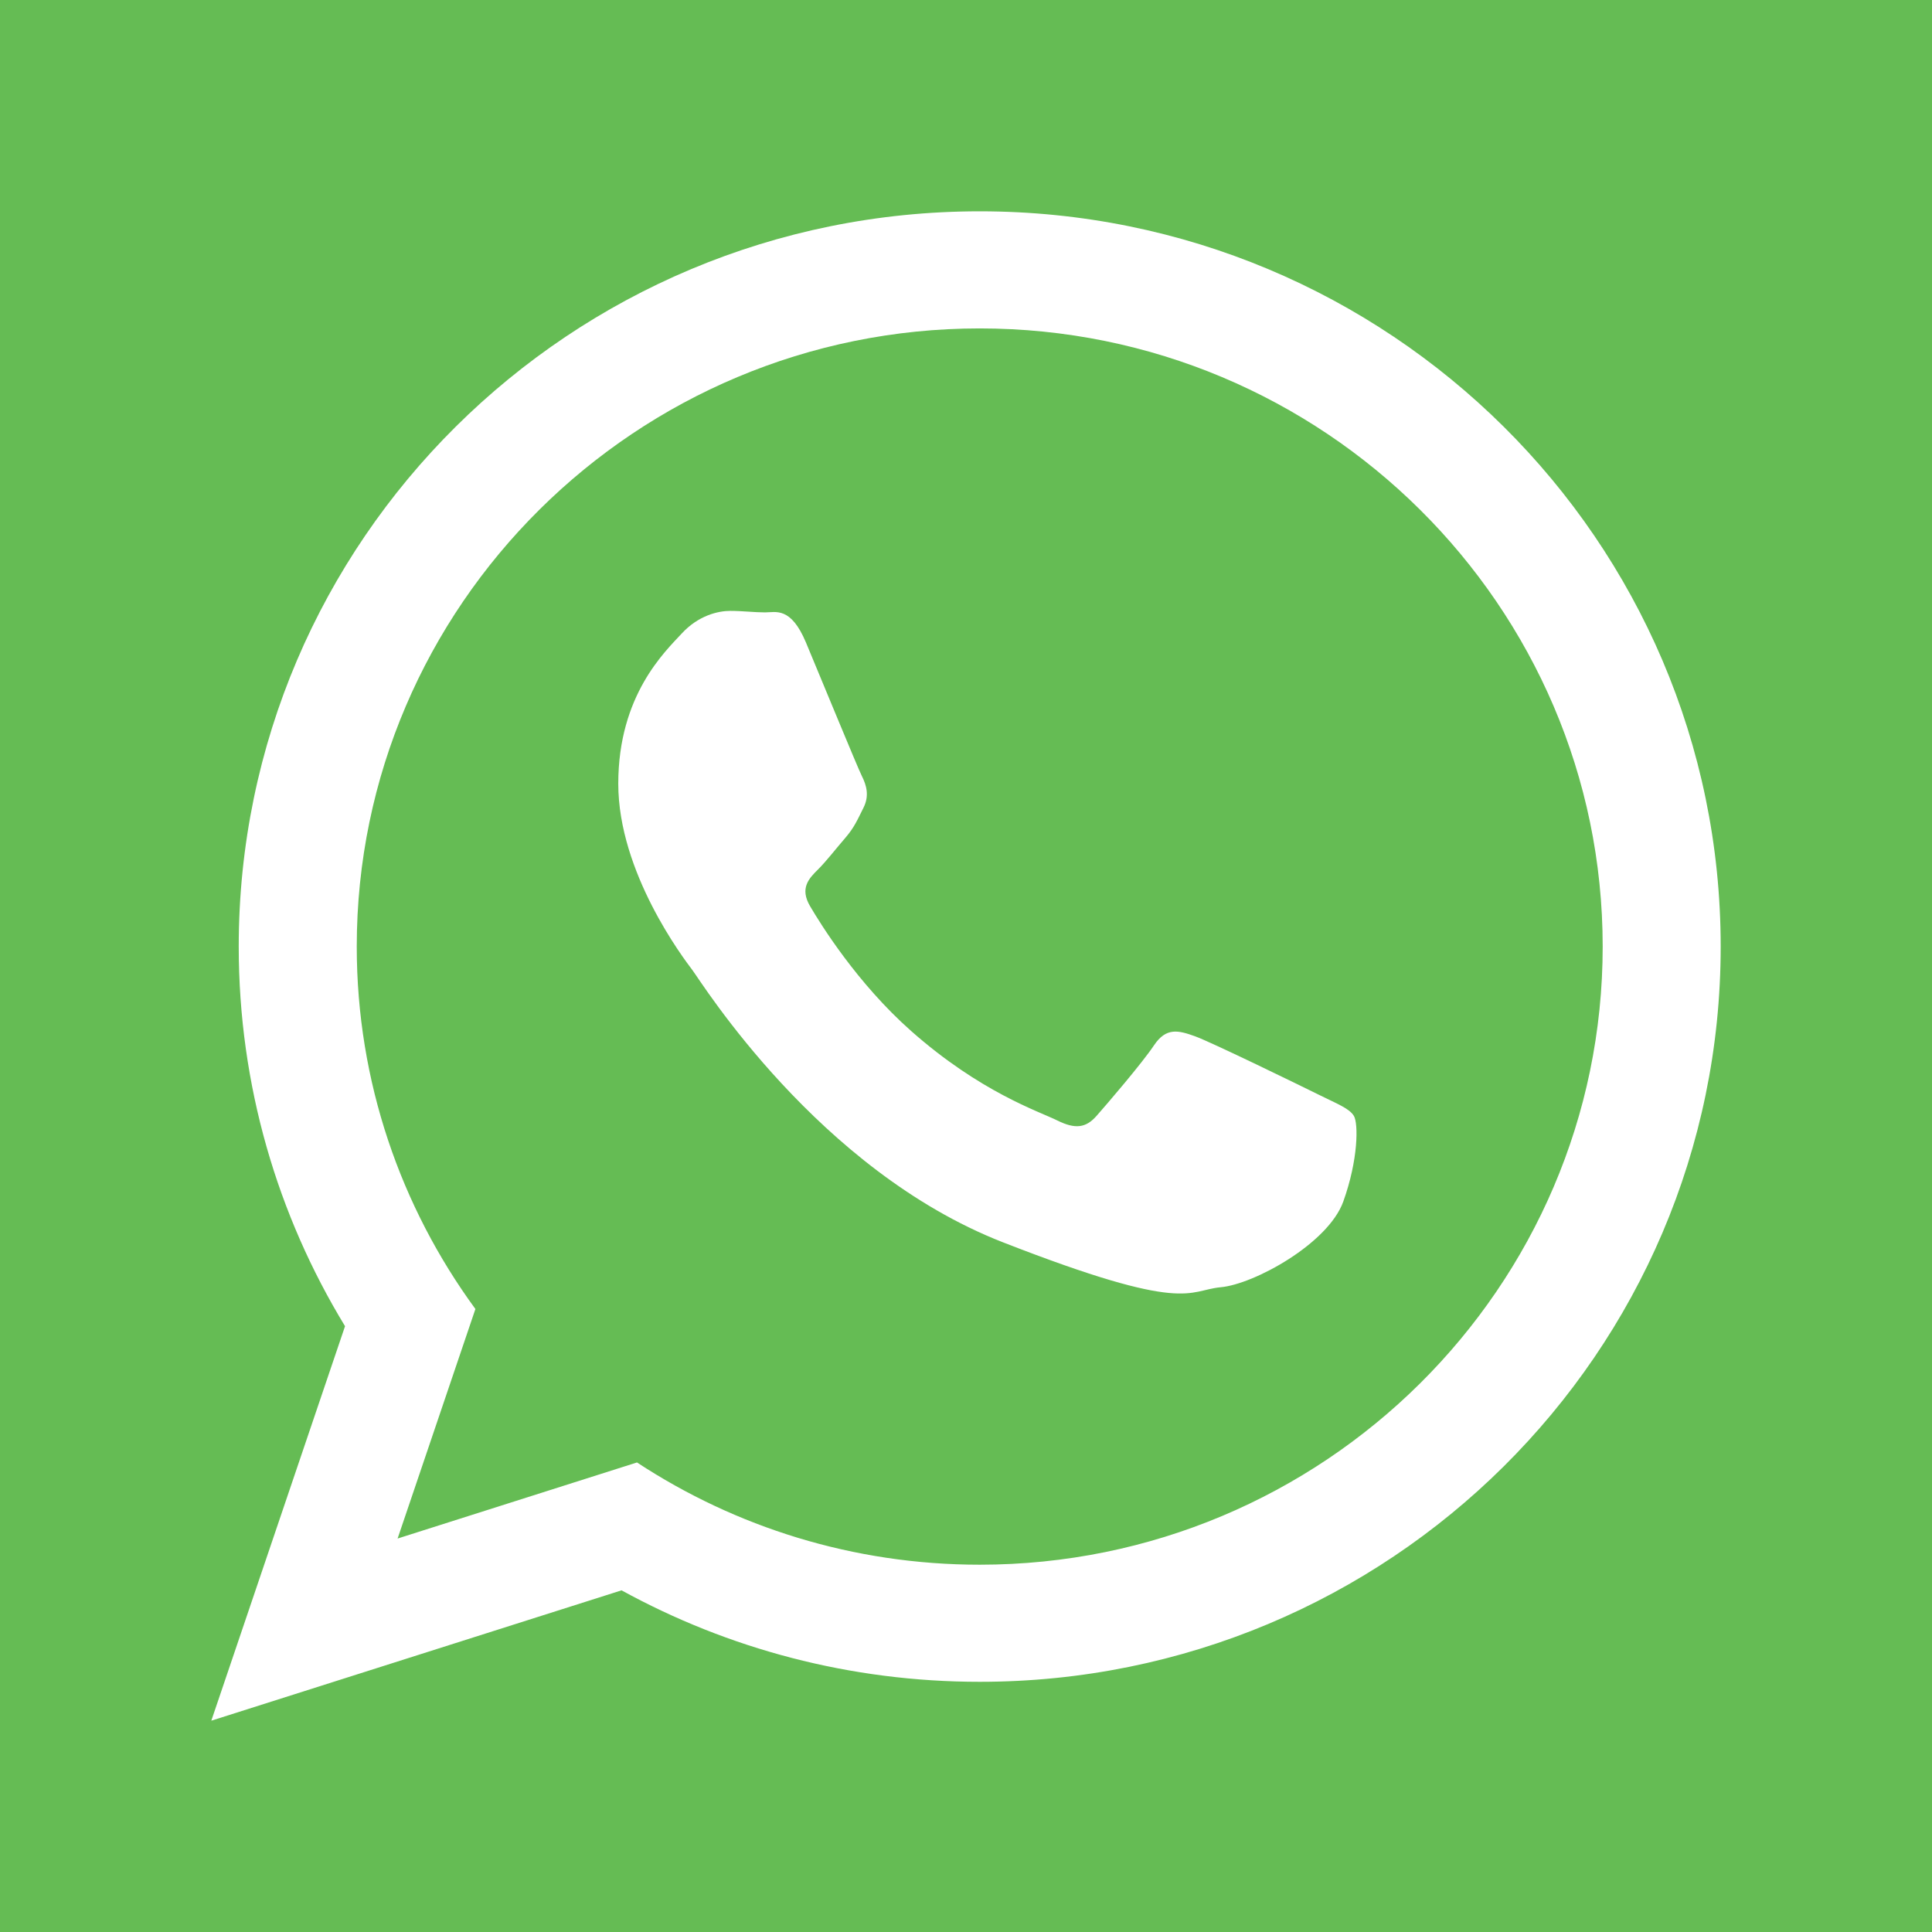
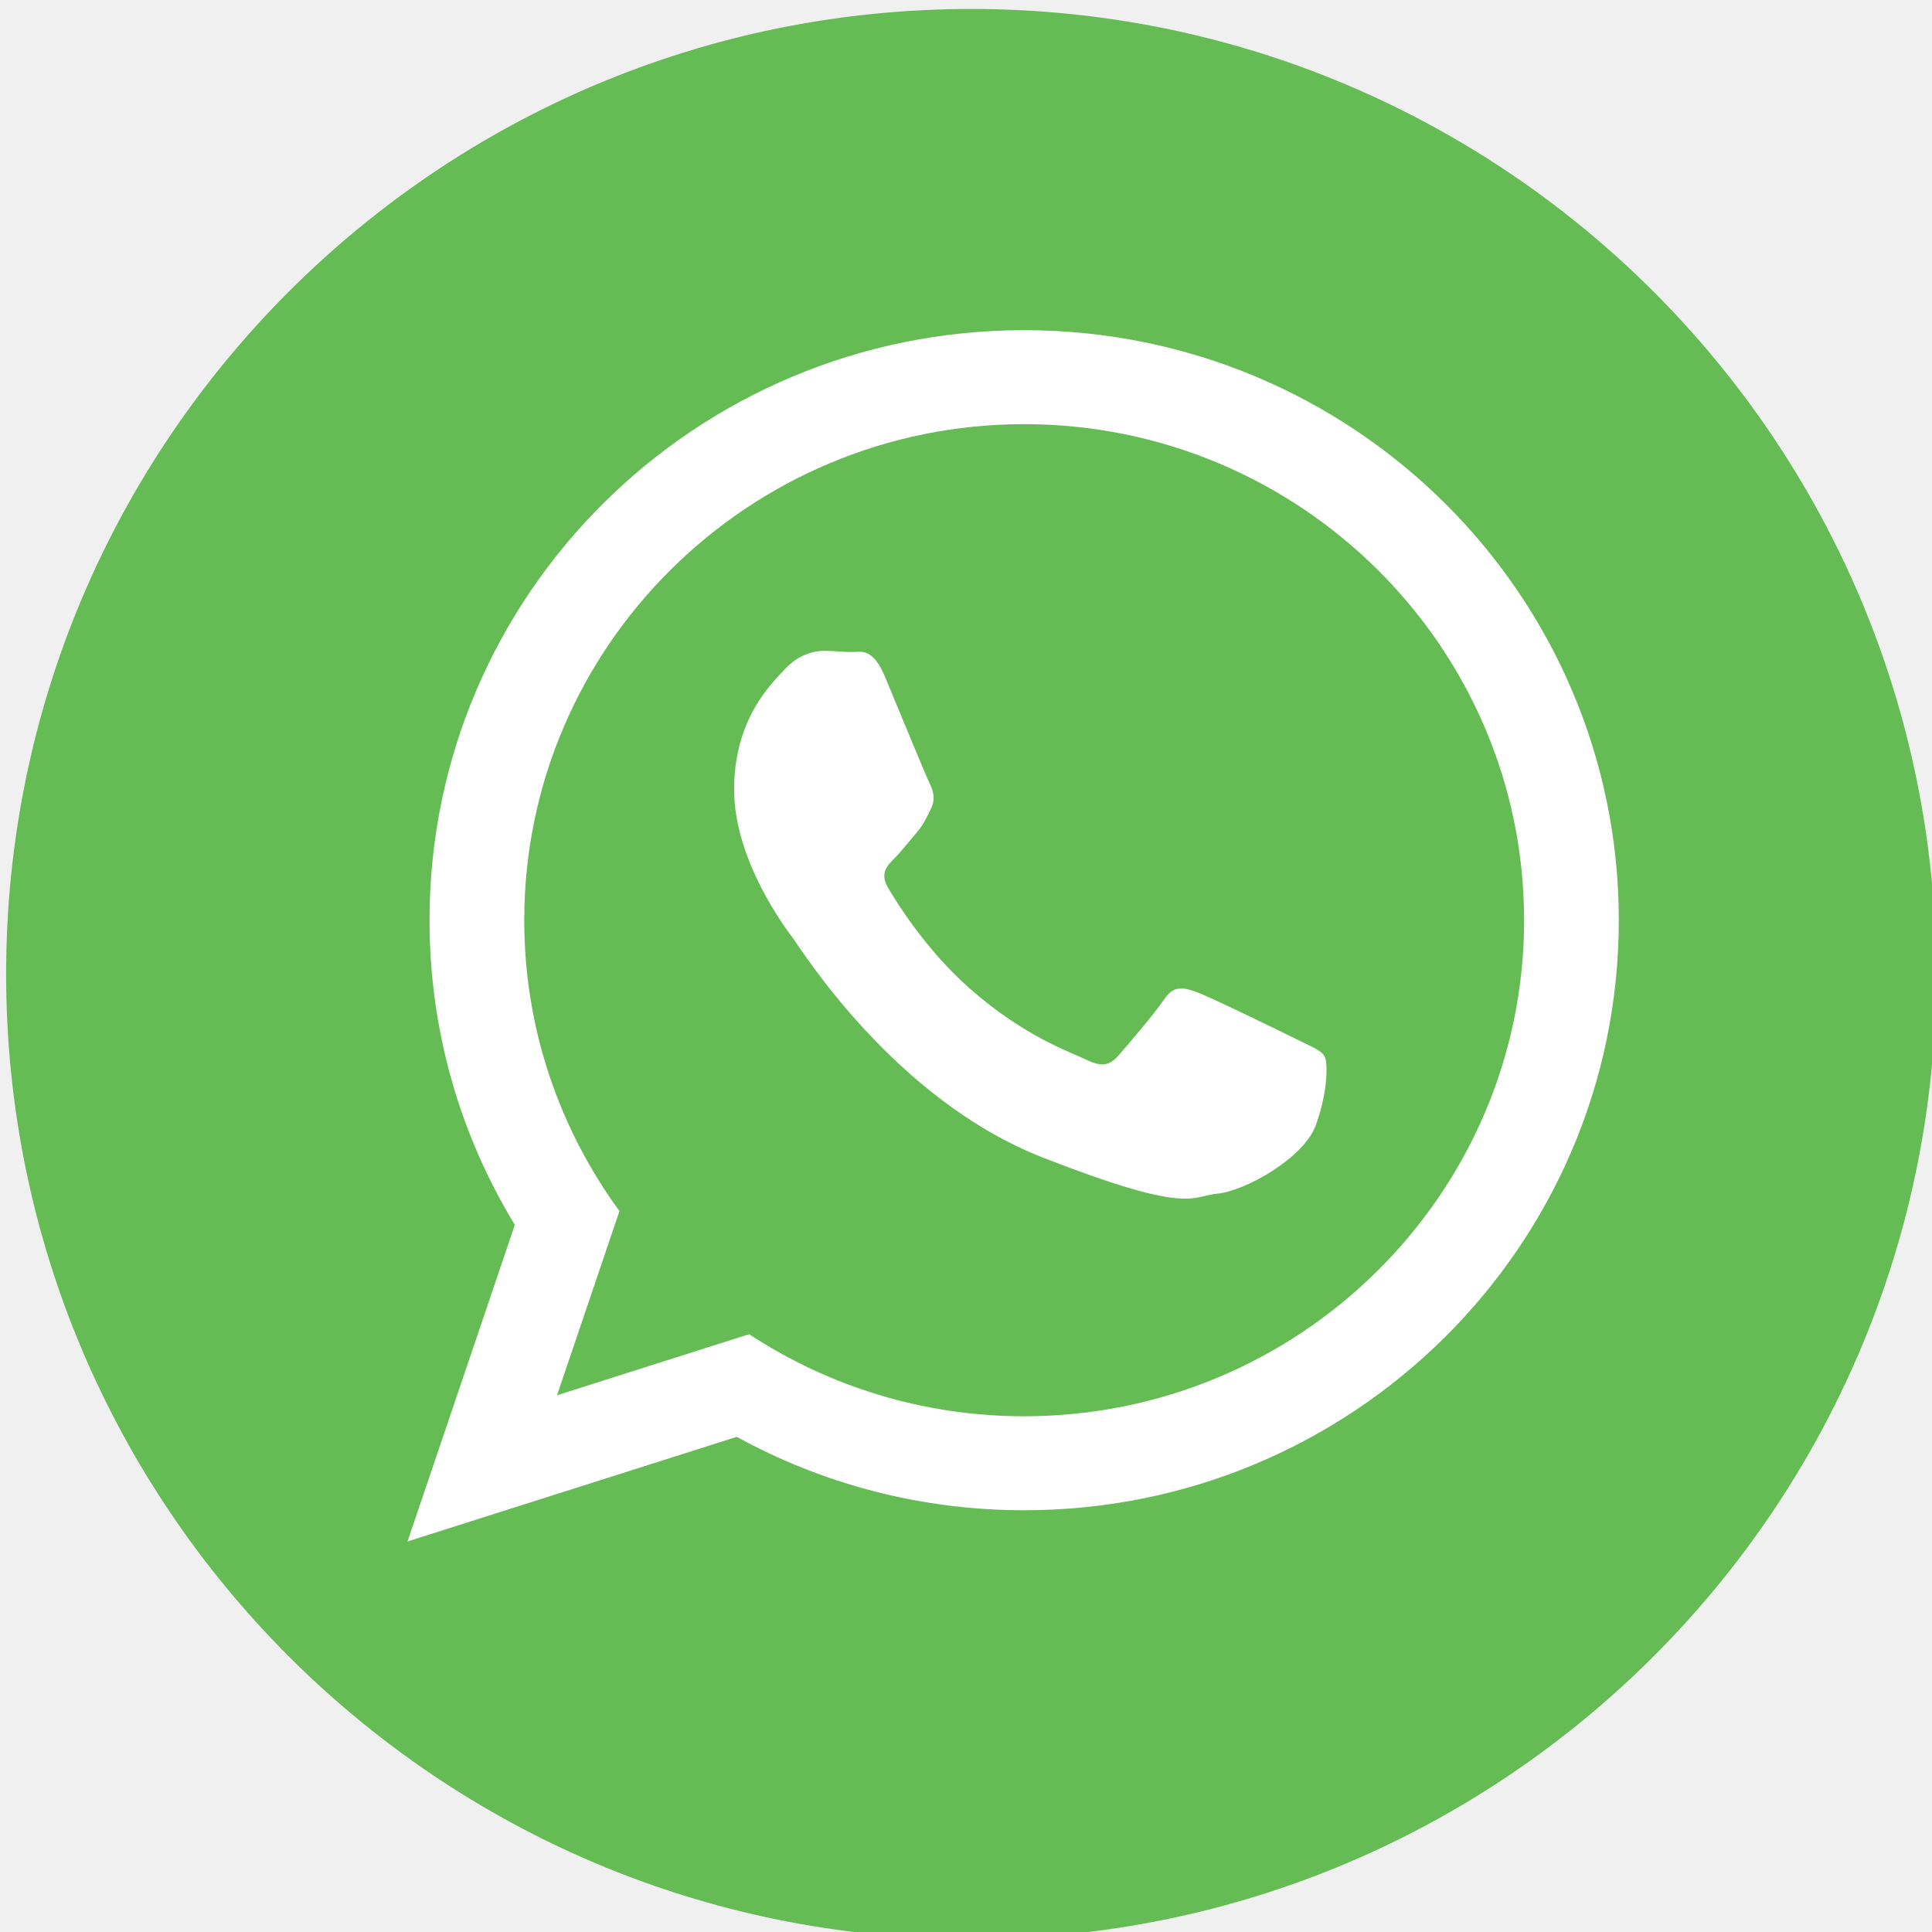
- <svg xmlns="http://www.w3.org/2000/svg" height="512" viewBox="0 0 512 512" width="512">
-   <path fill="#65bc54" d="M0 0h512v512H0z" />
-   <path d="M456 250.853c0 107.61-87.913 194.844-196.364 194.844-34.43 0-66.777-8.802-94.92-24.242L56 456l35.438-104.544c-17.878-29.367-28.173-63.8-28.173-100.605C63.265 143.236 151.18 56 259.635 56 368.087 56 456 143.237 456 250.853zM259.636 87.033c-91.04 0-165.094 73.49-165.094 163.82 0 35.84 11.684 69.04 31.446 96.045l-20.622 60.83 63.443-20.163c26.07 17.114 57.29 27.098 90.825 27.098 91.03 0 165.094-73.485 165.094-163.812 0-90.326-74.064-163.818-165.094-163.818zm99.155 208.69c-1.21-1.99-4.417-3.187-9.223-5.572-4.817-2.386-28.49-13.944-32.894-15.533-4.418-1.593-7.63-2.393-10.838 2.384-3.205 4.792-12.43 15.536-15.243 18.722-2.81 3.19-5.61 3.59-10.426 1.2-4.806-2.388-20.322-7.43-38.708-23.702-14.308-12.66-23.97-28.286-26.778-33.072-2.81-4.78-.298-7.362 2.11-9.74 2.166-2.148 4.814-5.582 7.224-8.363 2.407-2.795 3.207-4.782 4.808-7.97 1.613-3.188.8-5.974-.398-8.37-1.203-2.383-10.833-25.89-14.844-35.45-4.012-9.56-8.012-7.966-10.826-7.966-2.81 0-6.016-.4-9.23-.4-3.21 0-8.427 1.198-12.836 5.973-4.41 4.783-16.84 16.333-16.84 39.833 0 23.505 17.242 46.212 19.652 49.396 2.404 3.178 33.288 52.972 82.218 72.103 48.948 19.113 48.948 12.744 57.774 11.937 8.814-.788 28.47-11.544 32.488-22.7 4.008-11.15 4.008-20.72 2.81-22.71z" fill="#fff" fill-rule="evenodd" />
+ <svg xmlns="http://www.w3.org/2000/svg" width="512" height="512" viewBox="0 0 512 512">
+   <path fill="#65BC54" d="M257.365 513.865c141.242 0 255.752-114.495 255.752-255.744 0-141.234-114.51-255.743-255.752-255.743-141.24 0-255.743 114.51-255.743 255.744 0 141.25 114.502 255.745 255.743 255.745" />
+   <path fill="#FFF" d="M429 243.87c0 86.357-70.55 156.363-157.582 156.363-27.63 0-53.59-7.064-76.173-19.455L108 408.5l28.438-83.896c-14.347-23.567-22.608-51.2-22.608-80.735 0-86.362 70.552-156.37 157.587-156.37C358.45 87.5 429 157.508 429 243.87zM271.418 112.404c-73.06 0-132.488 58.976-132.488 131.465 0 28.76 9.376 55.403 25.235 77.076l-16.55 48.815 50.914-16.18c20.92 13.734 45.974 21.746 72.886 21.746 73.05 0 132.488-58.972 132.488-131.46 0-72.486-59.438-131.463-132.488-131.463h.002zm79.572 167.473c-.972-1.597-3.545-2.557-7.4-4.47-3.866-1.915-22.864-11.19-26.398-12.466-3.545-1.277-6.123-1.92-8.697 1.913-2.572 3.846-9.976 12.47-12.232 15.025-2.256 2.56-4.502 2.88-8.366.963-3.857-1.915-16.31-5.962-31.063-19.02-11.483-10.16-19.237-22.7-21.49-26.54-2.255-3.837-.24-5.91 1.693-7.817 1.738-1.724 3.863-4.48 5.797-6.712 1.932-2.242 2.574-3.836 3.858-6.395 1.294-2.56.643-4.794-.32-6.717-.965-1.912-8.693-20.776-11.91-28.45-3.22-7.67-6.43-6.392-8.69-6.392-2.255 0-4.828-.32-7.407-.32-2.576 0-6.762.96-10.3 4.792-3.54 3.838-13.515 13.107-13.515 31.966 0 18.862 13.837 37.085 15.77 39.64 1.93 2.55 26.715 42.51 65.98 57.862 39.28 15.34 39.28 10.228 46.363 9.58 7.074-.632 22.848-9.265 26.072-18.217 3.215-8.946 3.215-16.625 2.255-18.223z" />
</svg>
